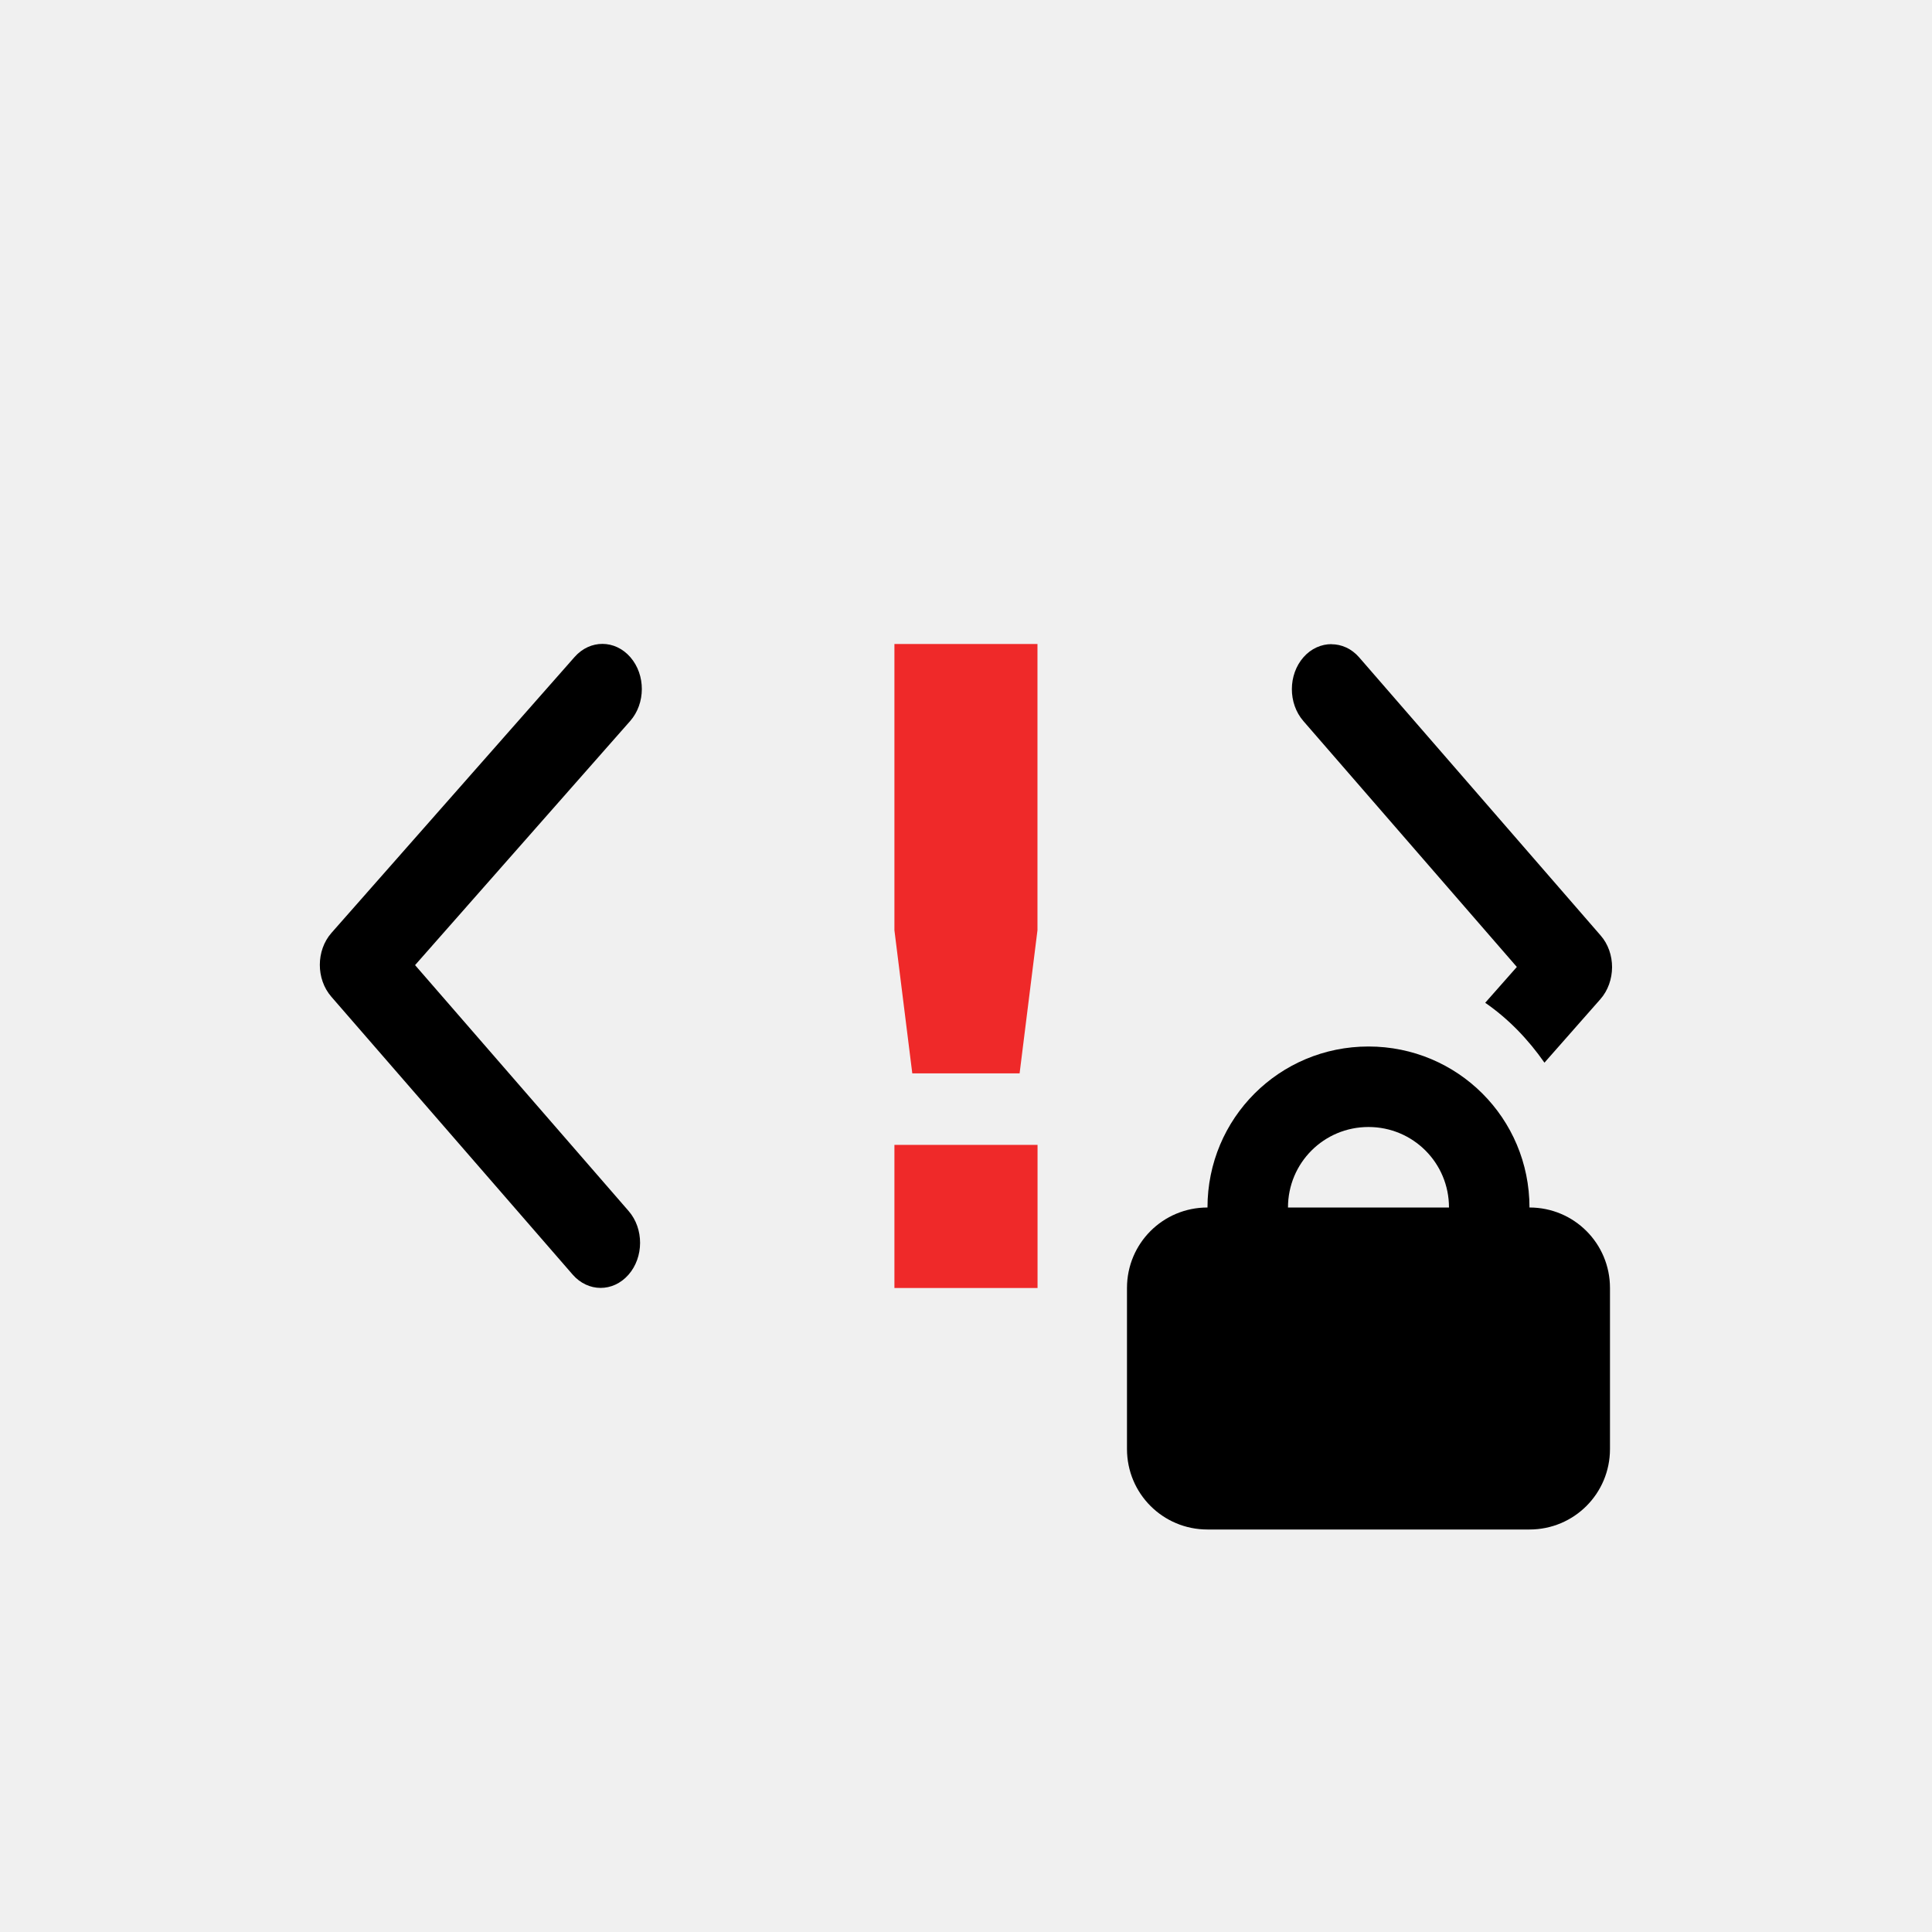
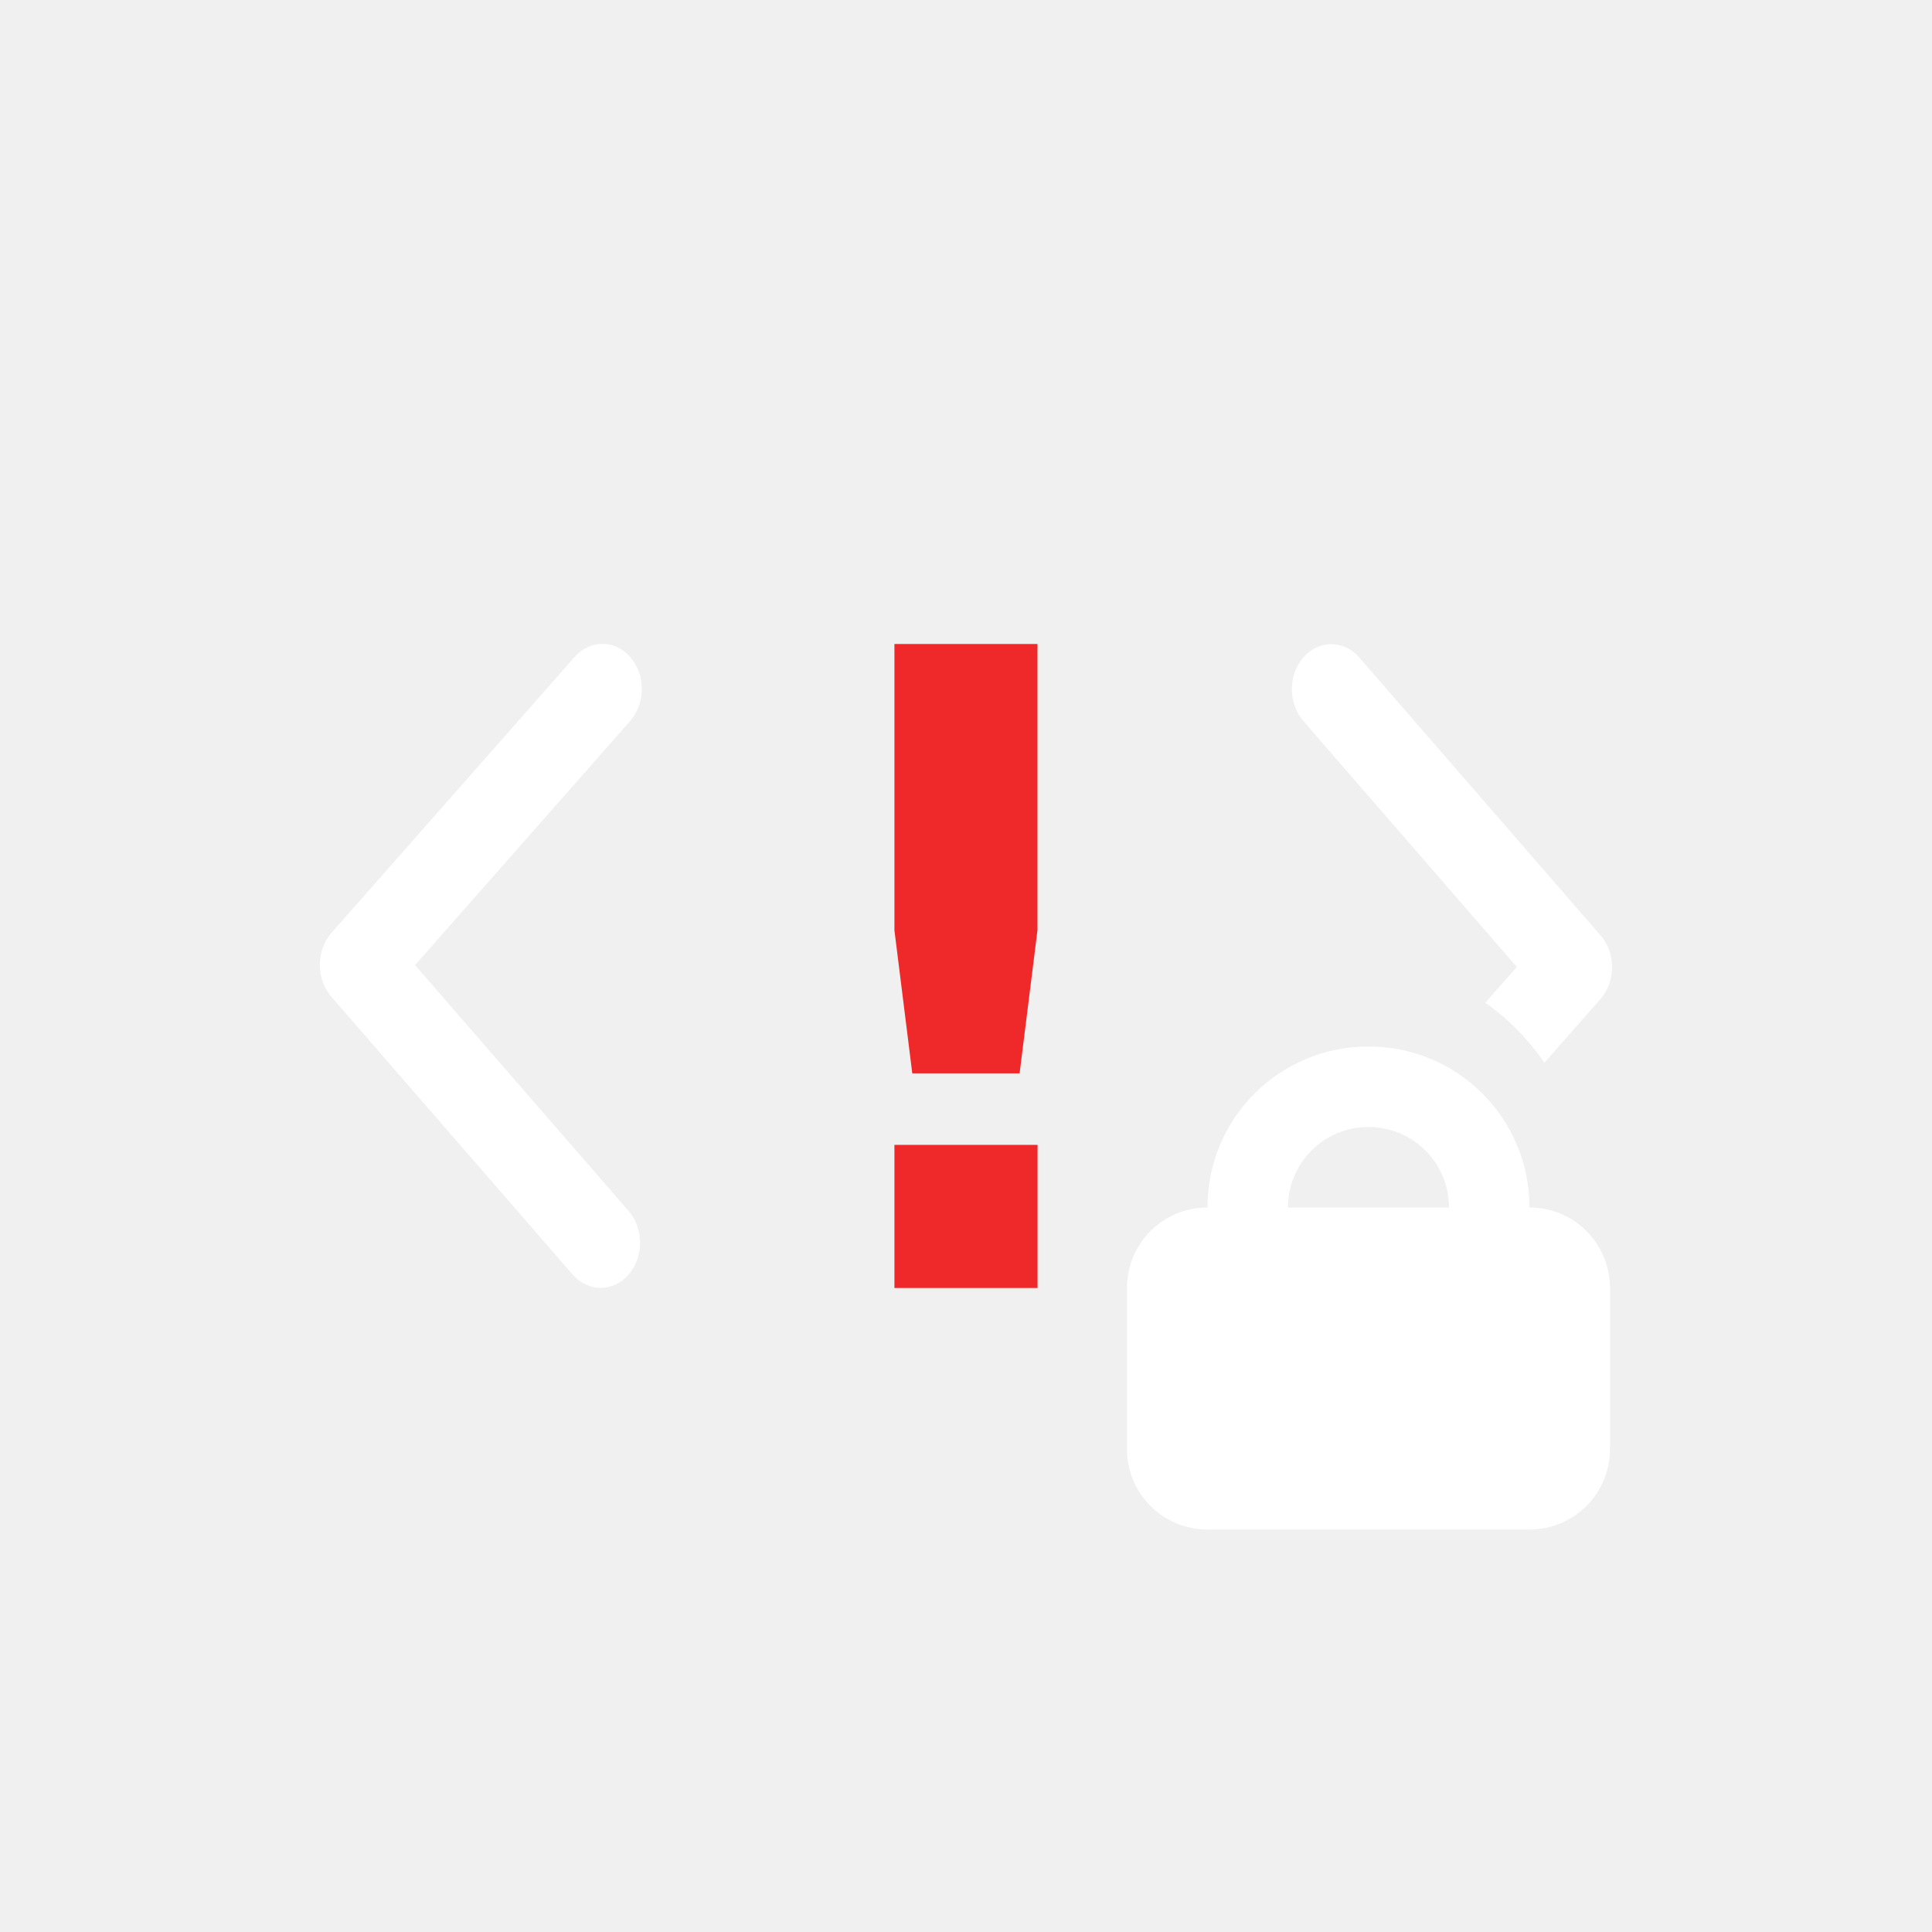
<svg xmlns="http://www.w3.org/2000/svg" width="24" height="24" version="1.1">
  <g transform="translate(3.9998 4)">
-     <path d="m13 9c-1.108 0-2 0.892-2 2-0.554 0-1 0.446-1 1v2c0 0.554 0.446 1 1 1h4c0.554 0 1-0.446 1-1v-2c0-0.554-0.446-1-1-1 0-1.108-0.892-2-2-2zm0 1c0.554 0 1 0.446 1 1h-2c0-0.554 0.446-1 1-1z" fill="#fffffffff" fill-rule="evenodd" style="paint-order:normal" />
+     <path d="m13 9c-1.108 0-2 0.892-2 2-0.554 0-1 0.446-1 1v2c0 0.554 0.446 1 1 1h4c0.554 0 1-0.446 1-1v-2c0-0.554-0.446-1-1-1 0-1.108-0.892-2-2-2zm0 1c0.554 0 1 0.446 1 1h-2c0-0.554 0.446-1 1-1z" fill="#ffffff" fill-rule="evenodd" style="paint-order:normal" />
    <path d="m7.111 4v3.556l0.222 1.778h1.333l0.222-1.778v-3.556zm0 6.222v1.778h1.778v-1.778z" color="#444444" fill="#ef2929" />
-     <g transform="translate(0,2)" fill="#fffffffff" stroke-width="1.5">
+     <g transform="translate(0,2)" fill="#ffffff" stroke-width="1.5">
      <g transform="matrix(.43738 0 0 .5 -145.4 -266.68)">
-         <g transform="matrix(0,-1.0825,-1.0825,0,1464.7,557.15)" fill="#fffffffff" stroke-width="1.5">
-           <g transform="matrix(.00011827 .032712 -.032712 .00011827 18.269 1034.4)" fill="#fffffffff" stroke-width="1.5">
-             <path d="m345.44 248.29-194.29 194.28c-12.359 12.365-32.397 12.365-44.75 0-12.354-12.354-12.354-32.391 0-44.744l171.91-171.91-171.91-171.9c-12.354-12.359-12.354-32.394 0-44.748 12.354-12.359 32.391-12.359 44.75 0l194.29 194.28c6.177 6.18 9.262 14.271 9.262 22.366 0 8.099-3.091 16.196-9.267 22.373z" fill="#fffffffff" stroke-width="1.5" />
+         <g transform="matrix(0,-1.0825,-1.0825,0,1464.7,557.15)" fill="#ffffff" stroke-width="1.5">
+           <g transform="matrix(.00011827 .032712 -.032712 .00011827 18.269 1034.4)" fill="#ffffff" stroke-width="1.5">
+             <path d="m345.44 248.29-194.29 194.28c-12.359 12.365-32.397 12.365-44.75 0-12.354-12.354-12.354-32.391 0-44.744l171.91-171.91-171.91-171.9c-12.354-12.359-12.354-32.394 0-44.748 12.354-12.359 32.391-12.359 44.75 0l194.29 194.28c6.177 6.18 9.262 14.271 9.262 22.366 0 8.099-3.091 16.196-9.267 22.373z" fill="#ffffff" stroke-width="1.5" />
          </g>
        </g>
      </g>
      <g transform="matrix(-.43738 0 0 -.5 161.4 278.68)">
-         <g transform="matrix(0,-1.0825,-1.0825,0,1464.7,557.15)" fill="#fffffffff" stroke-width="1.5">
-           <g transform="matrix(.00011827 .032712 -.032712 .00011827 18.269 1034.4)" fill="#fffffffff" stroke-width="1.5">
-             <path transform="matrix(64.565 .23344 .2042 -56.479 -681.71 674.91)" d="m12.541 4.002c-0.125-5.184e-4 -0.252 0.053-0.348 0.162-0.192 0.218-0.193 0.573-2e-3 0.793l2.652 3.055-0.393 0.445c0.287 0.198 0.532 0.452 0.736 0.744l0.695-0.789c0.096-0.109 0.144-0.253 0.145-0.396 4.53e-4 -0.143-0.047-0.287-0.143-0.396l-2.998-3.453c-0.095-0.11-0.22-0.164-0.346-0.164zm-0.033 7.998c0.005 1.2e-4 0.01 7.8e-5 0.016 0z" fill="#fffffffff" stroke-width=".025" />
+         <g transform="matrix(0,-1.0825,-1.0825,0,1464.7,557.15)" fill="#ffffff" stroke-width="1.5">
+           <g transform="matrix(.00011827 .032712 -.032712 .00011827 18.269 1034.4)" fill="#ffffff" stroke-width="1.5">
+             <path transform="matrix(64.565 .23344 .2042 -56.479 -681.71 674.91)" d="m12.541 4.002c-0.125-5.184e-4 -0.252 0.053-0.348 0.162-0.192 0.218-0.193 0.573-2e-3 0.793l2.652 3.055-0.393 0.445c0.287 0.198 0.532 0.452 0.736 0.744l0.695-0.789c0.096-0.109 0.144-0.253 0.145-0.396 4.53e-4 -0.143-0.047-0.287-0.143-0.396l-2.998-3.453c-0.095-0.11-0.22-0.164-0.346-0.164zm-0.033 7.998c0.005 1.2e-4 0.01 7.8e-5 0.016 0z" fill="#ffffff" stroke-width=".025" />
          </g>
        </g>
      </g>
    </g>
  </g>
</svg>
